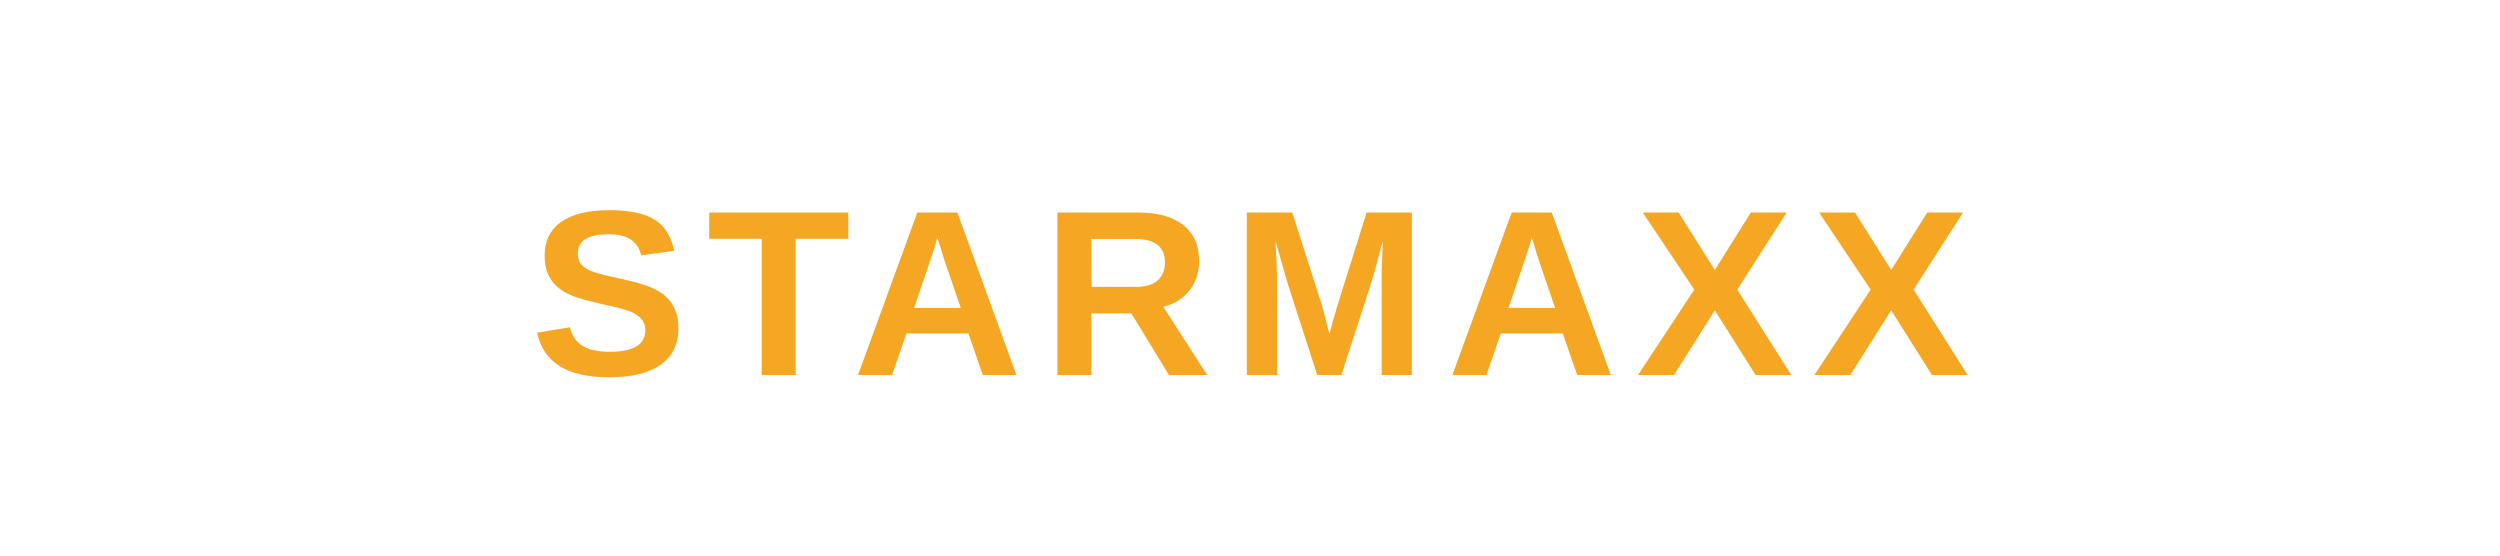
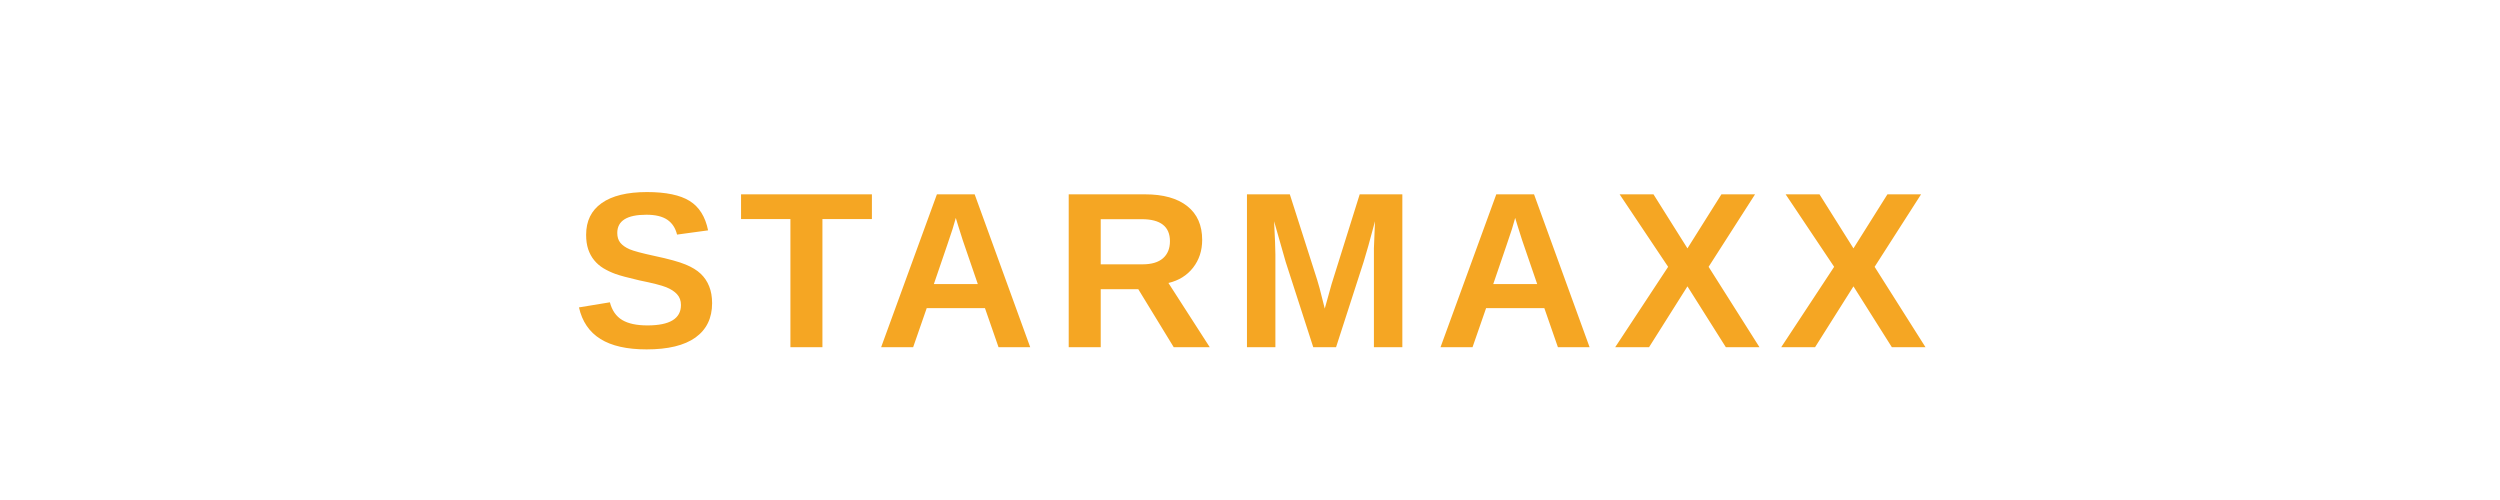
- <svg xmlns="http://www.w3.org/2000/svg" viewBox="0 0 360 80" fill="none">
-   <text x="180" y="54" fill="#F5A623" font-family="Montserrat, Arial, sans-serif" font-size="34" font-weight="800" text-anchor="middle" letter-spacing="0.08em">STARMAXX</text>
+ <svg xmlns="http://www.w3.org/2000/svg" viewBox="0 0 360 72" role="img" aria-label="Starmaxx">
+   <text x="180" y="50" fill="#F5A623" font-family="Arial, Helvetica, sans-serif" font-size="32" font-weight="800" text-anchor="middle" letter-spacing="0.08em">STARMAXX</text>
</svg>
